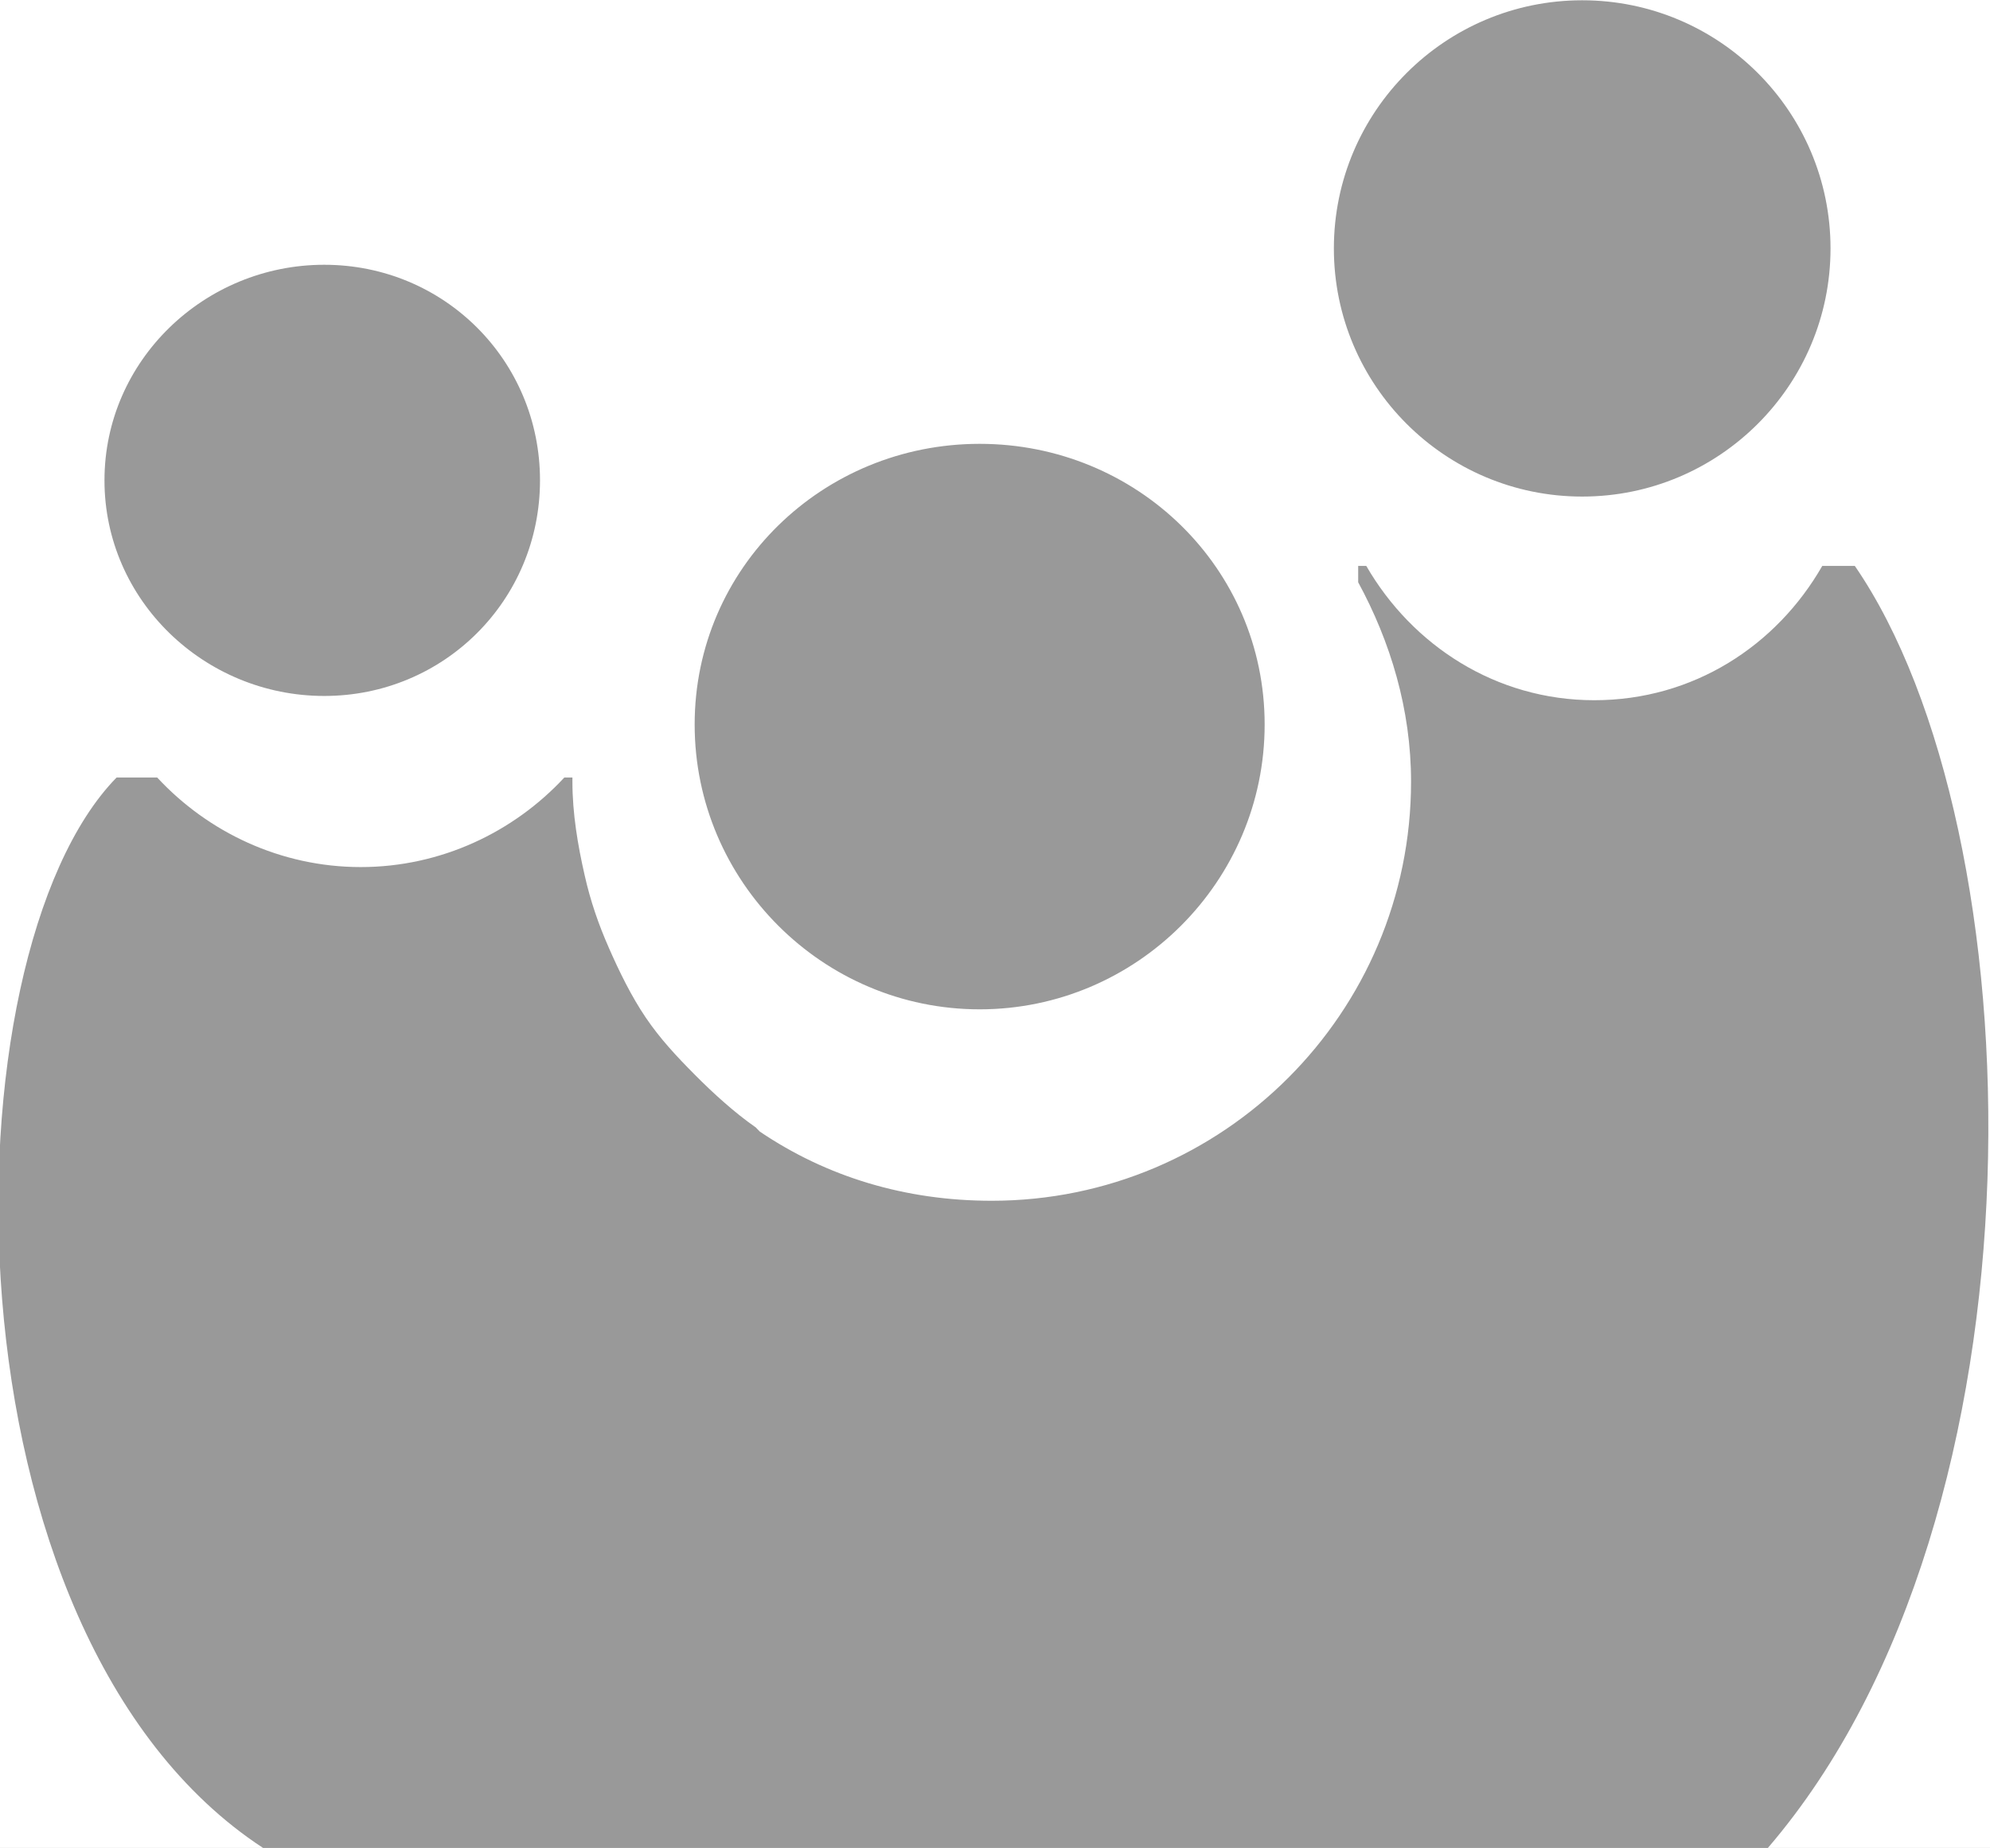
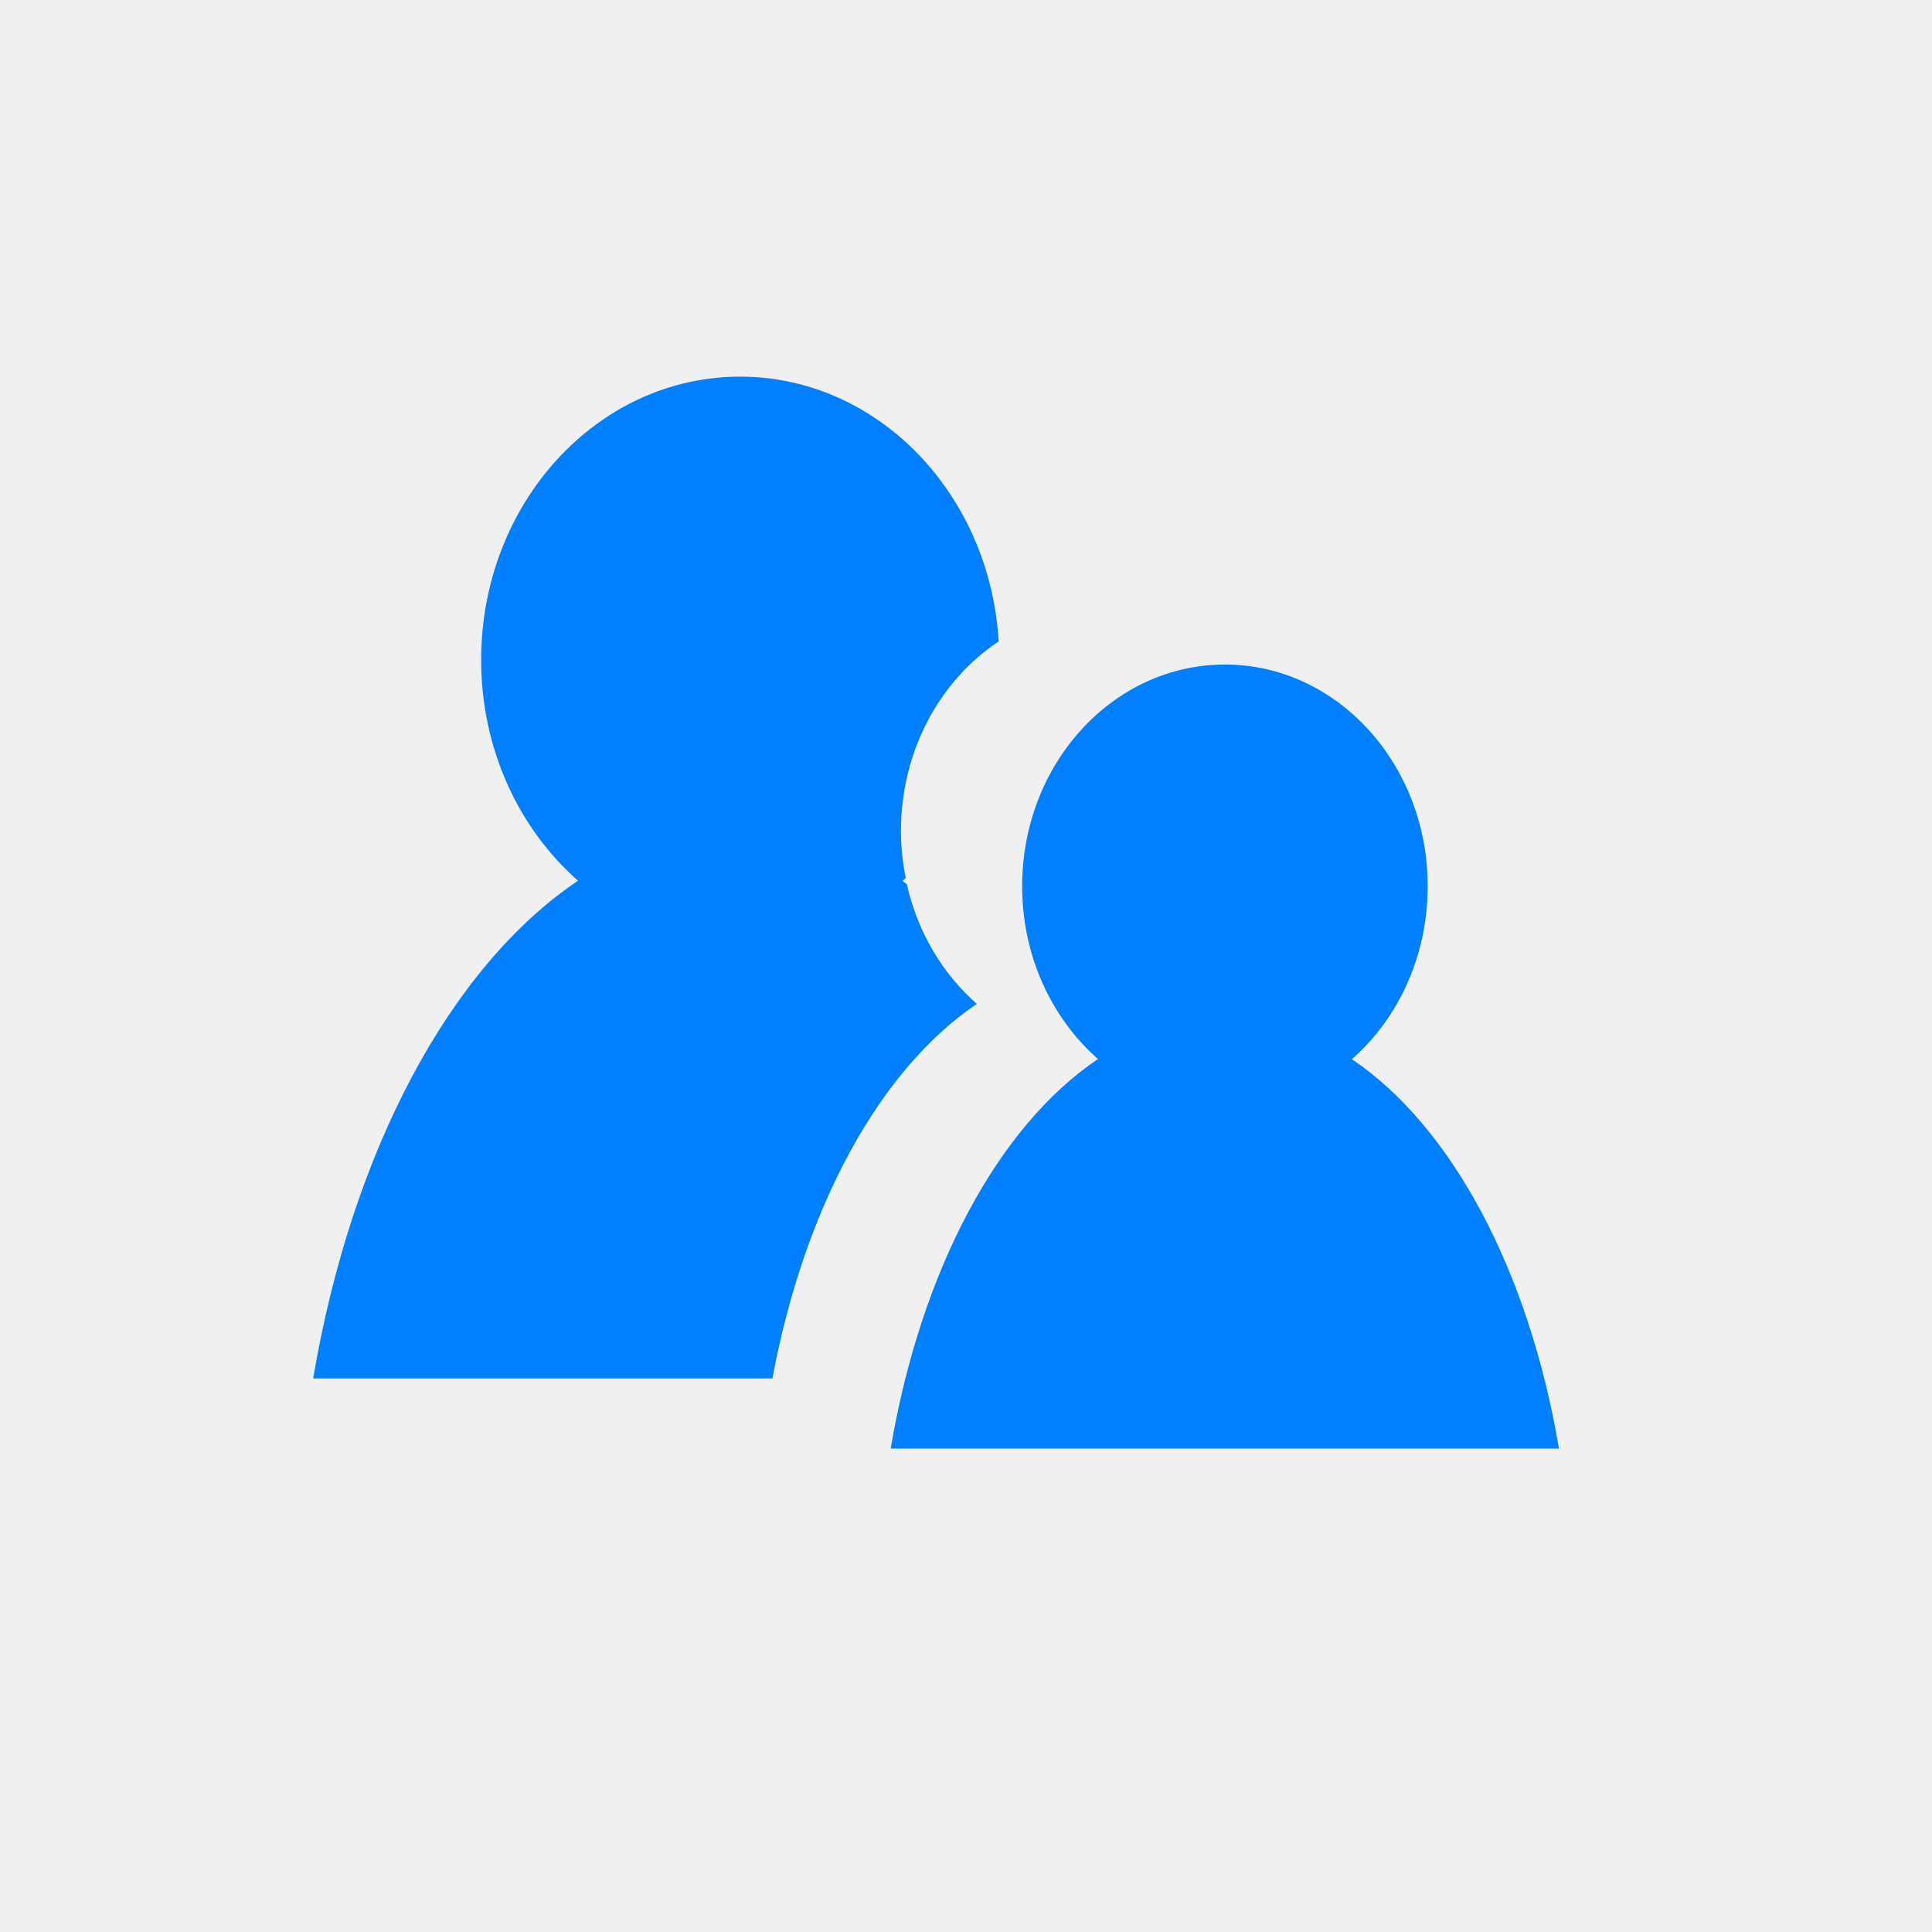
- <svg xmlns="http://www.w3.org/2000/svg" viewBox="0 0 14 13">
-   <g transform="translate(-1170.6 -176.58)">
-     <path d="m1170.6 176.58h14v13h-14z" fill="#fff" />
-     <path d="m1181.731,176.582c-.964,0-1.747.782-1.747,1.746s.783,1.746 1.747,1.746 1.747-.782 1.747-1.746-.783-1.746-1.747-1.746zm-8.85,1.861c-.843,0-1.546.674-1.546,1.517s.703,1.517 1.546,1.517 1.518-.674 1.518-1.517-.674-1.517-1.518-1.517zm4.611,1.26c-1.103,0-2.005.872-2.005,1.975s.901,2.004 2.005,2.004 2.005-.901 2.005-2.004-.901-1.975-2.005-1.975zm2.663.859v.115c.227.418.372.894.372,1.403 0,1.627-1.322,2.949-2.95,2.949-.61,0-1.162-.169-1.632-.487l-.028-.029c-.151-.105-.301-.242-.43-.372s-.243-.252-.344-.401-.186-.323-.258-.487c-.074-.168-.131-.332-.172-.515-.048-.21-.086-.434-.086-.658 0-.018-0-.01 0-.029h-.057c-.356.384-.868.63-1.432.63s-1.076-.246-1.432-.63h-.286c-1.223,1.252-1.268,6.027 1.031,7.532h10.586c2.028-2.363 1.888-7.166.612-9.021h-.229c-.322.562-.908.945-1.604.945-.692,1e-005-1.281-.386-1.604-.945h-.057l-.001-5e-005z" fill="#999" />
+ <svg xmlns="http://www.w3.org/2000/svg" viewBox="0 0 46 46">
+   <g fill="#007fff" stroke-width="1.9">
+     <path d="m17.622 8.968c-3.407 0-6.166 3.02-6.166 6.745 0 2.126 0.901 4.019 2.306 5.256-3.036 2.042-5.387 6.422-6.306 11.852h10.935c0.76-4.082 2.559-7.365 4.867-8.918-0.812-0.714-1.411-1.71-1.667-2.851-0.035-0.025-0.068-0.053-0.104-0.077 0.026-0.023 0.052-0.048 0.078-0.072-0.071-0.359-0.114-0.731-0.114-1.114 0-1.916 0.931-3.592 2.327-4.517-0.208-3.519-2.884-6.304-6.156-6.304z" />
+     <path d="m29.163 15.823c-2.666 0-4.826 2.363-4.826 5.279 0 1.664 0.705 3.146 1.805 4.113-2.376 1.598-4.216 5.026-4.935 9.275h15.912c-0.719-4.246-2.558-7.672-4.931-9.271 1.101-0.968 1.805-2.453 1.805-4.118 0-2.915-2.163-5.279-4.83-5.279z" />
  </g>
</svg>
